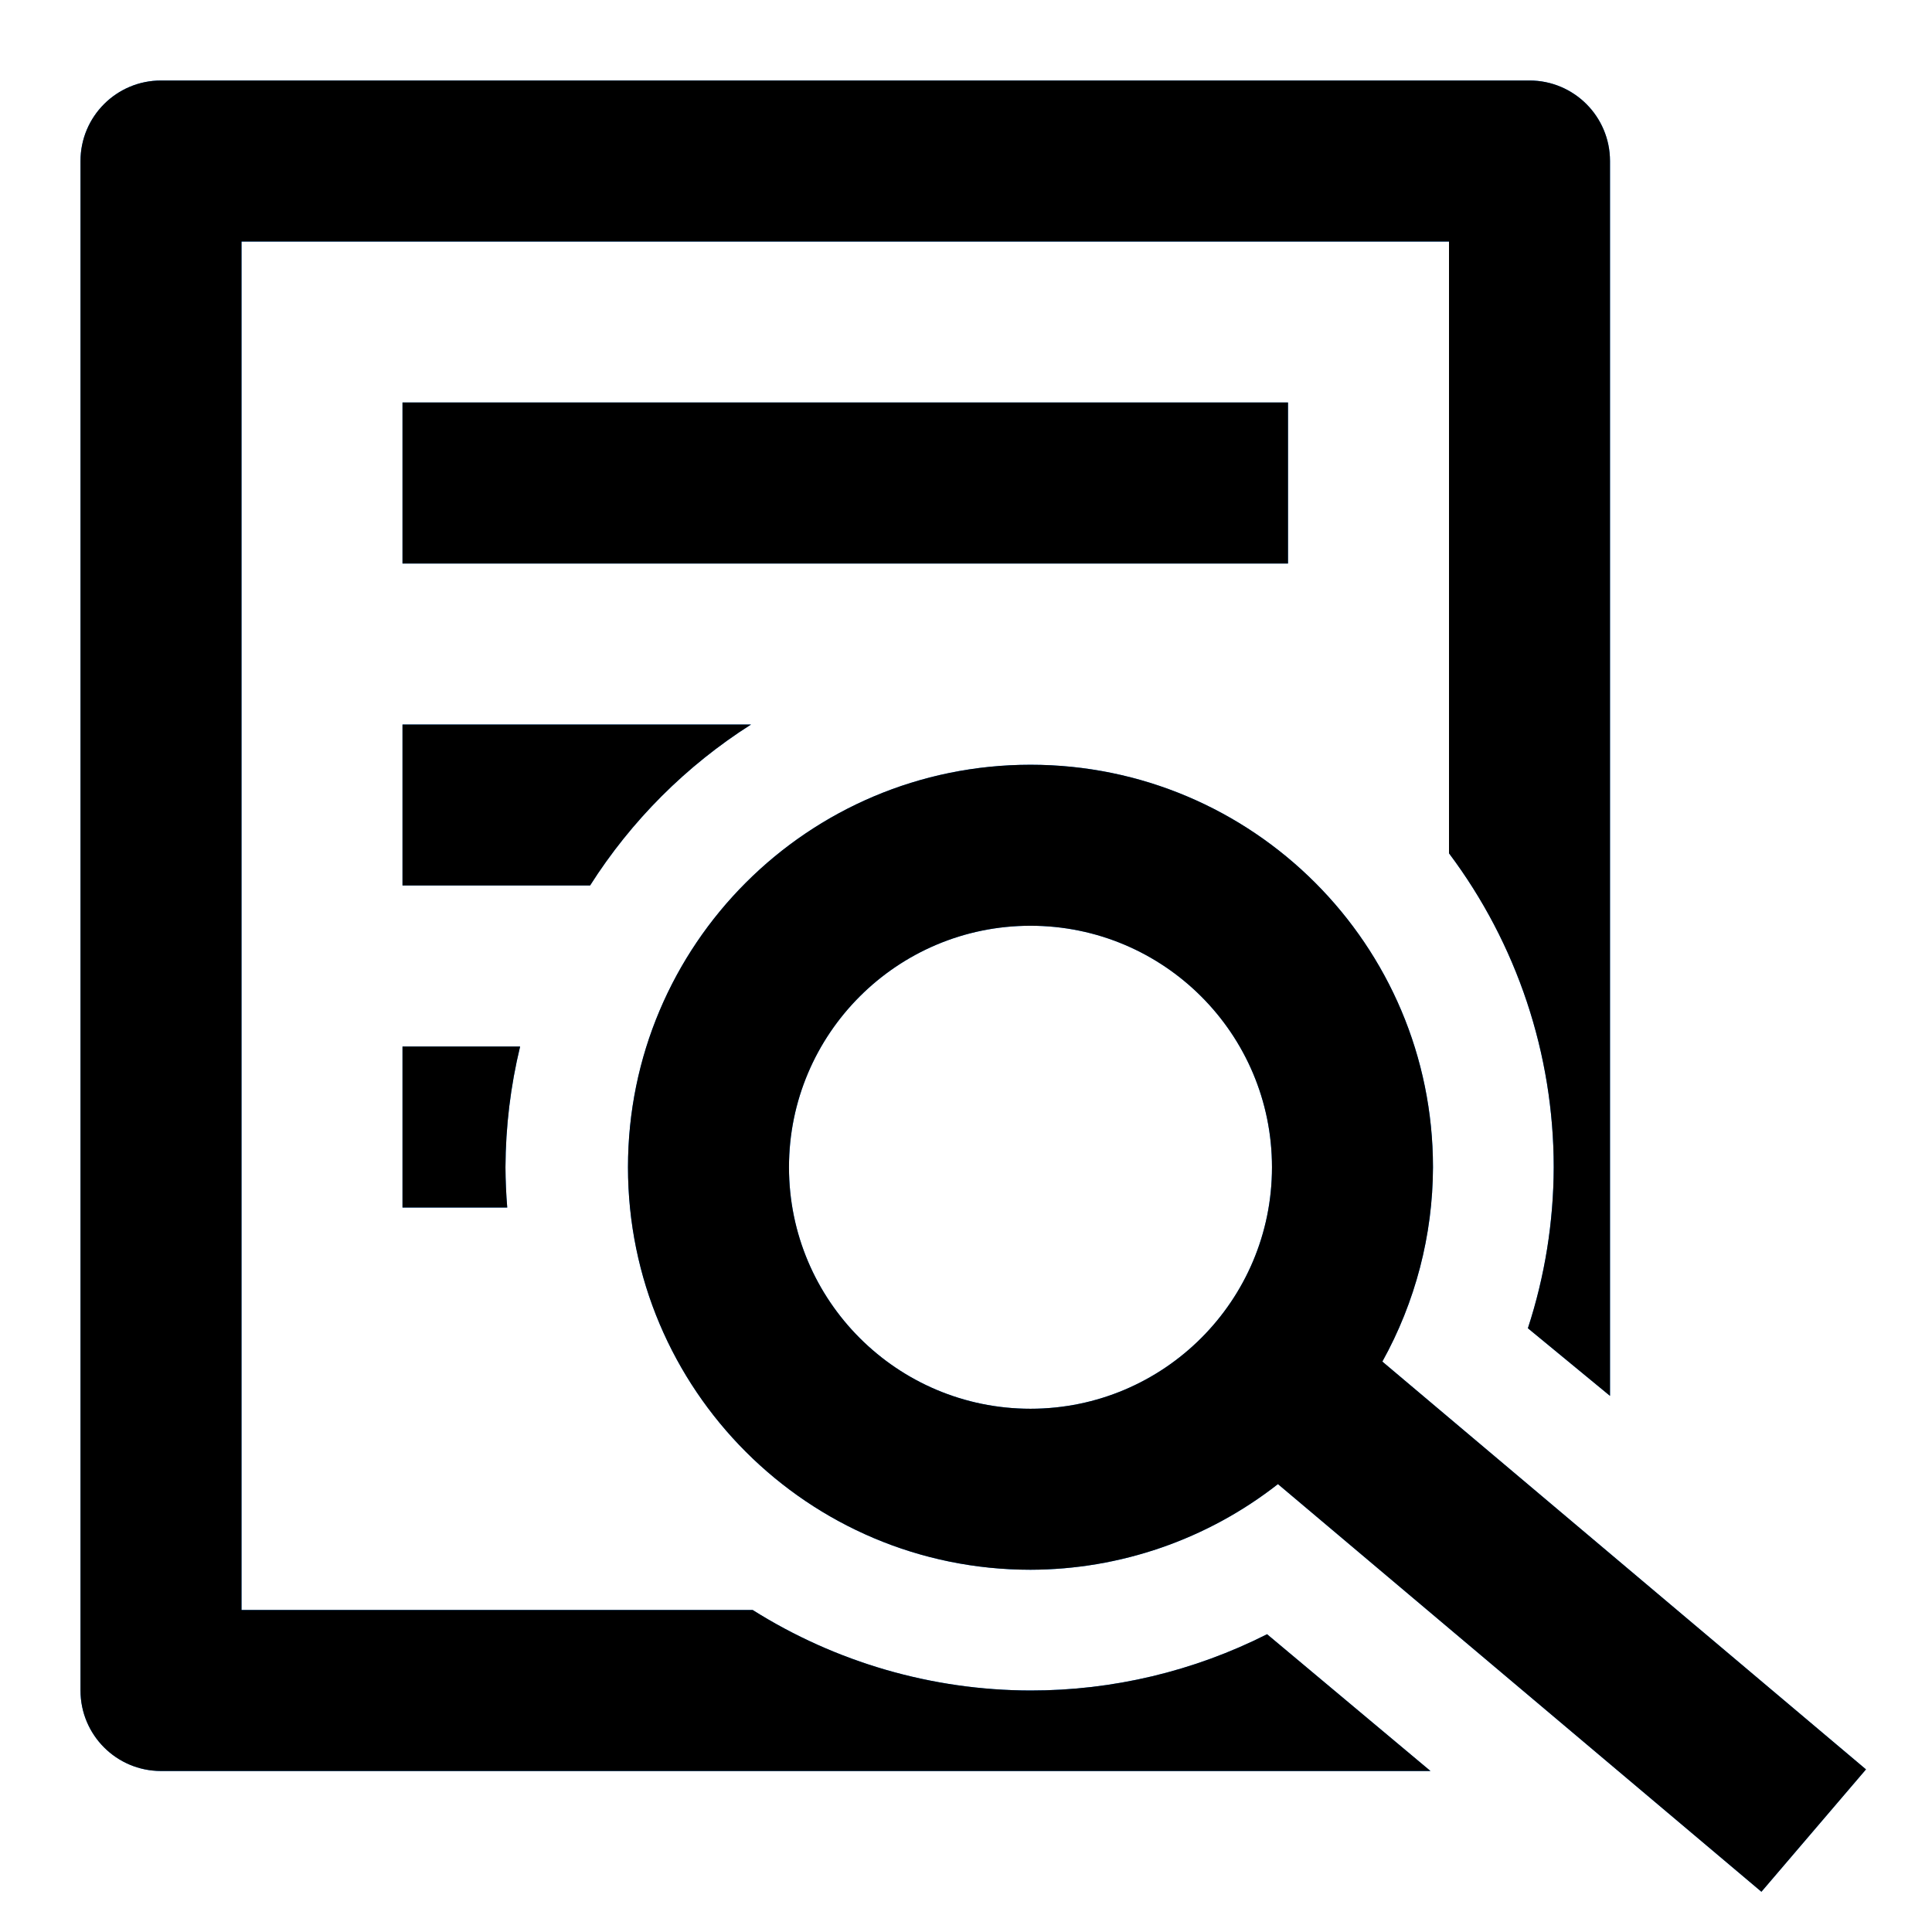
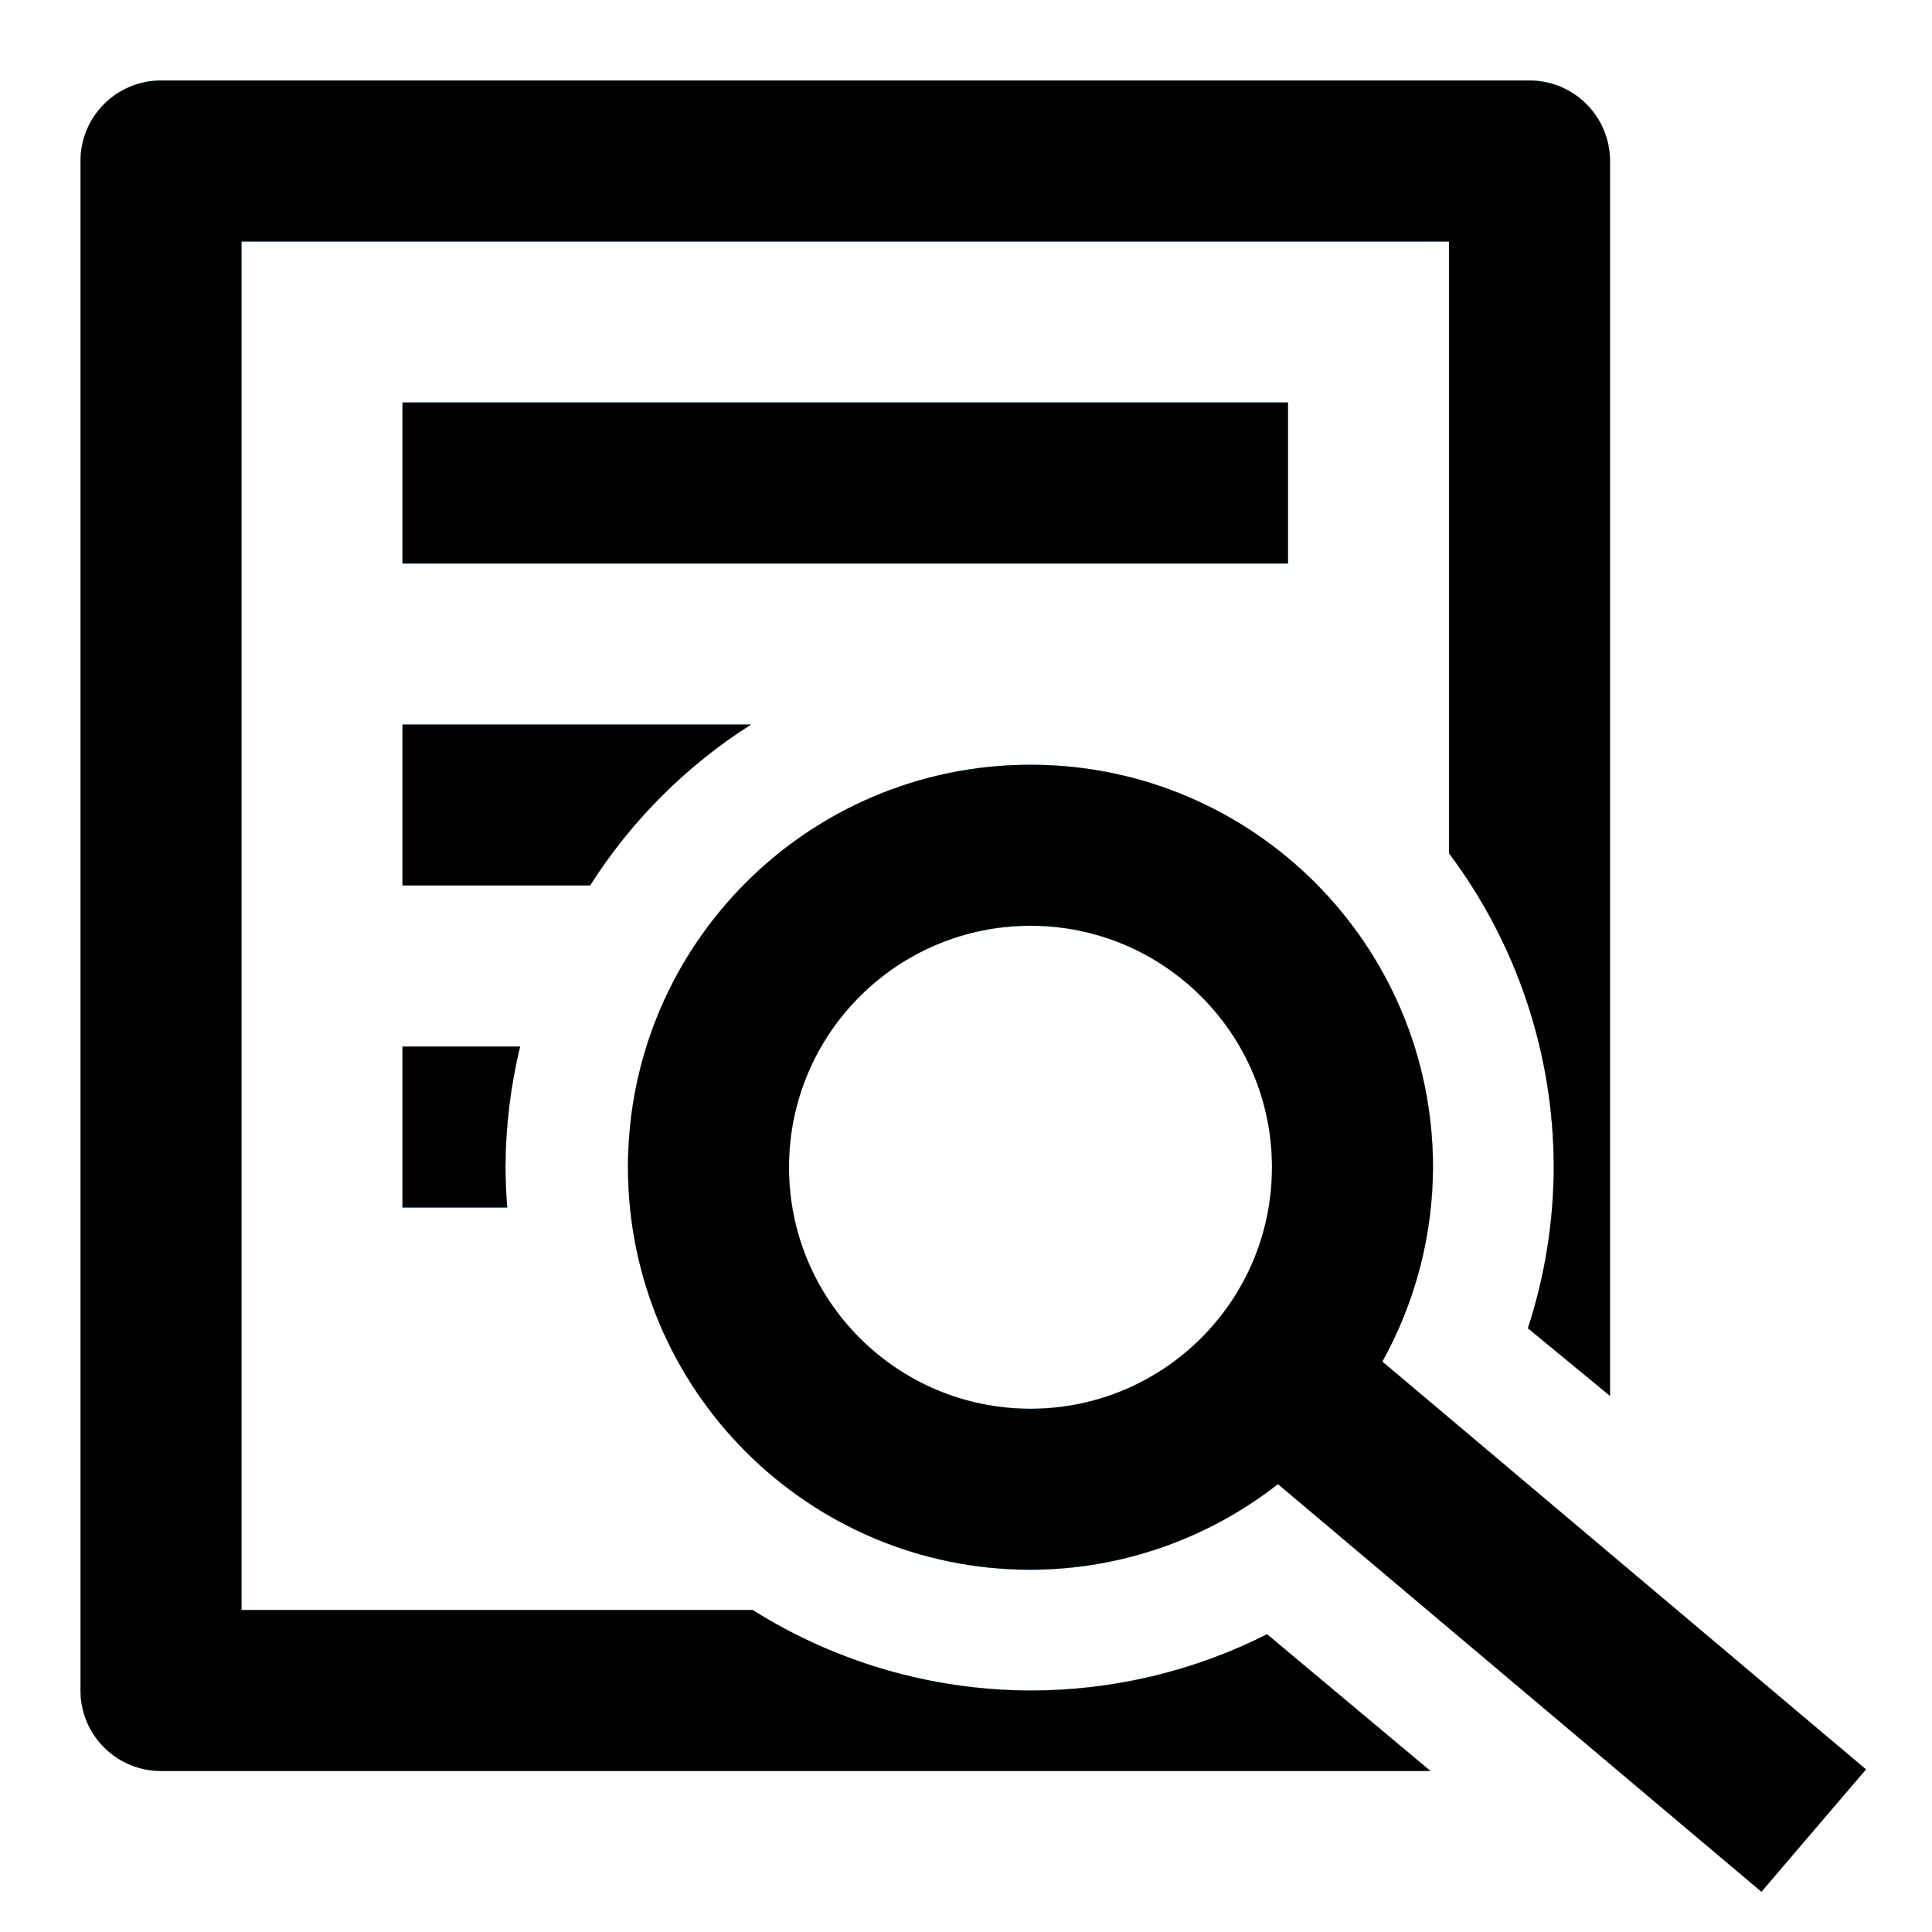
<svg xmlns="http://www.w3.org/2000/svg" viewBox="0 0 24 24">
  <style>use:not(:target){display:none;}</style>
  <defs>
    <path id="a" d="M 2 1 A 1 1 0 0 0 1 2 L 1 21 A 1 1 0 0 0 2 22 L 17.77 22 L 15.74 20.301 A 6.5 6.5 0 0 1 12.801 21 A 6.5 6.5 0 0 1 9.35 20 L 3 20 L 3 3 L 18 3 L 18 10.6 A 6.5 6.5 0 0 1 19.301 14.5 A 6.5 6.5 0 0 1 18.98 16.5 L 20 17.34 L 20 2 A 1 1 0 0 0 19 1 L 2 1 z M 5 5 L 5 7 L 16 7 L 16 5 L 5 5 z M 5 9 L 5 11 L 7.33 11 A 6.5 6.5 0 0 1 9.33 9 L 5 9 z M 12.801 9.5 A 5 5 0 0 0 7.801 14.5 A 5 5 0 0 0 12.801 19.5 A 5 5 0 0 0 15.875 18.436 L 21.881 23.5 L 23.18 21.98 L 17.172 16.914 A 5 5 0 0 0 17.801 14.5 A 5 5 0 0 0 12.801 9.5 z M 12.801 11.5 A 3 3 0 0 1 15.801 14.5 A 3 3 0 0 1 12.801 17.5 A 3 3 0 0 1 9.801 14.5 A 3 3 0 0 1 12.801 11.5 z M 5 13 L 5 15 L 6.301 15 A 6.5 6.5 0 0 1 6.279 14.5 A 6.5 6.5 0 0 1 6.461 13 L 5 13 z" />
  </defs>
  <use id="blue" href="#a" fill="#0a84ff" />
+   <use id="blue2" href="#a" fill="#00ddff" />
+   <use id="white" href="#a" fill="#fbfbfe" />
  <use id="black" href="#a" fill="#000" />
</svg>
